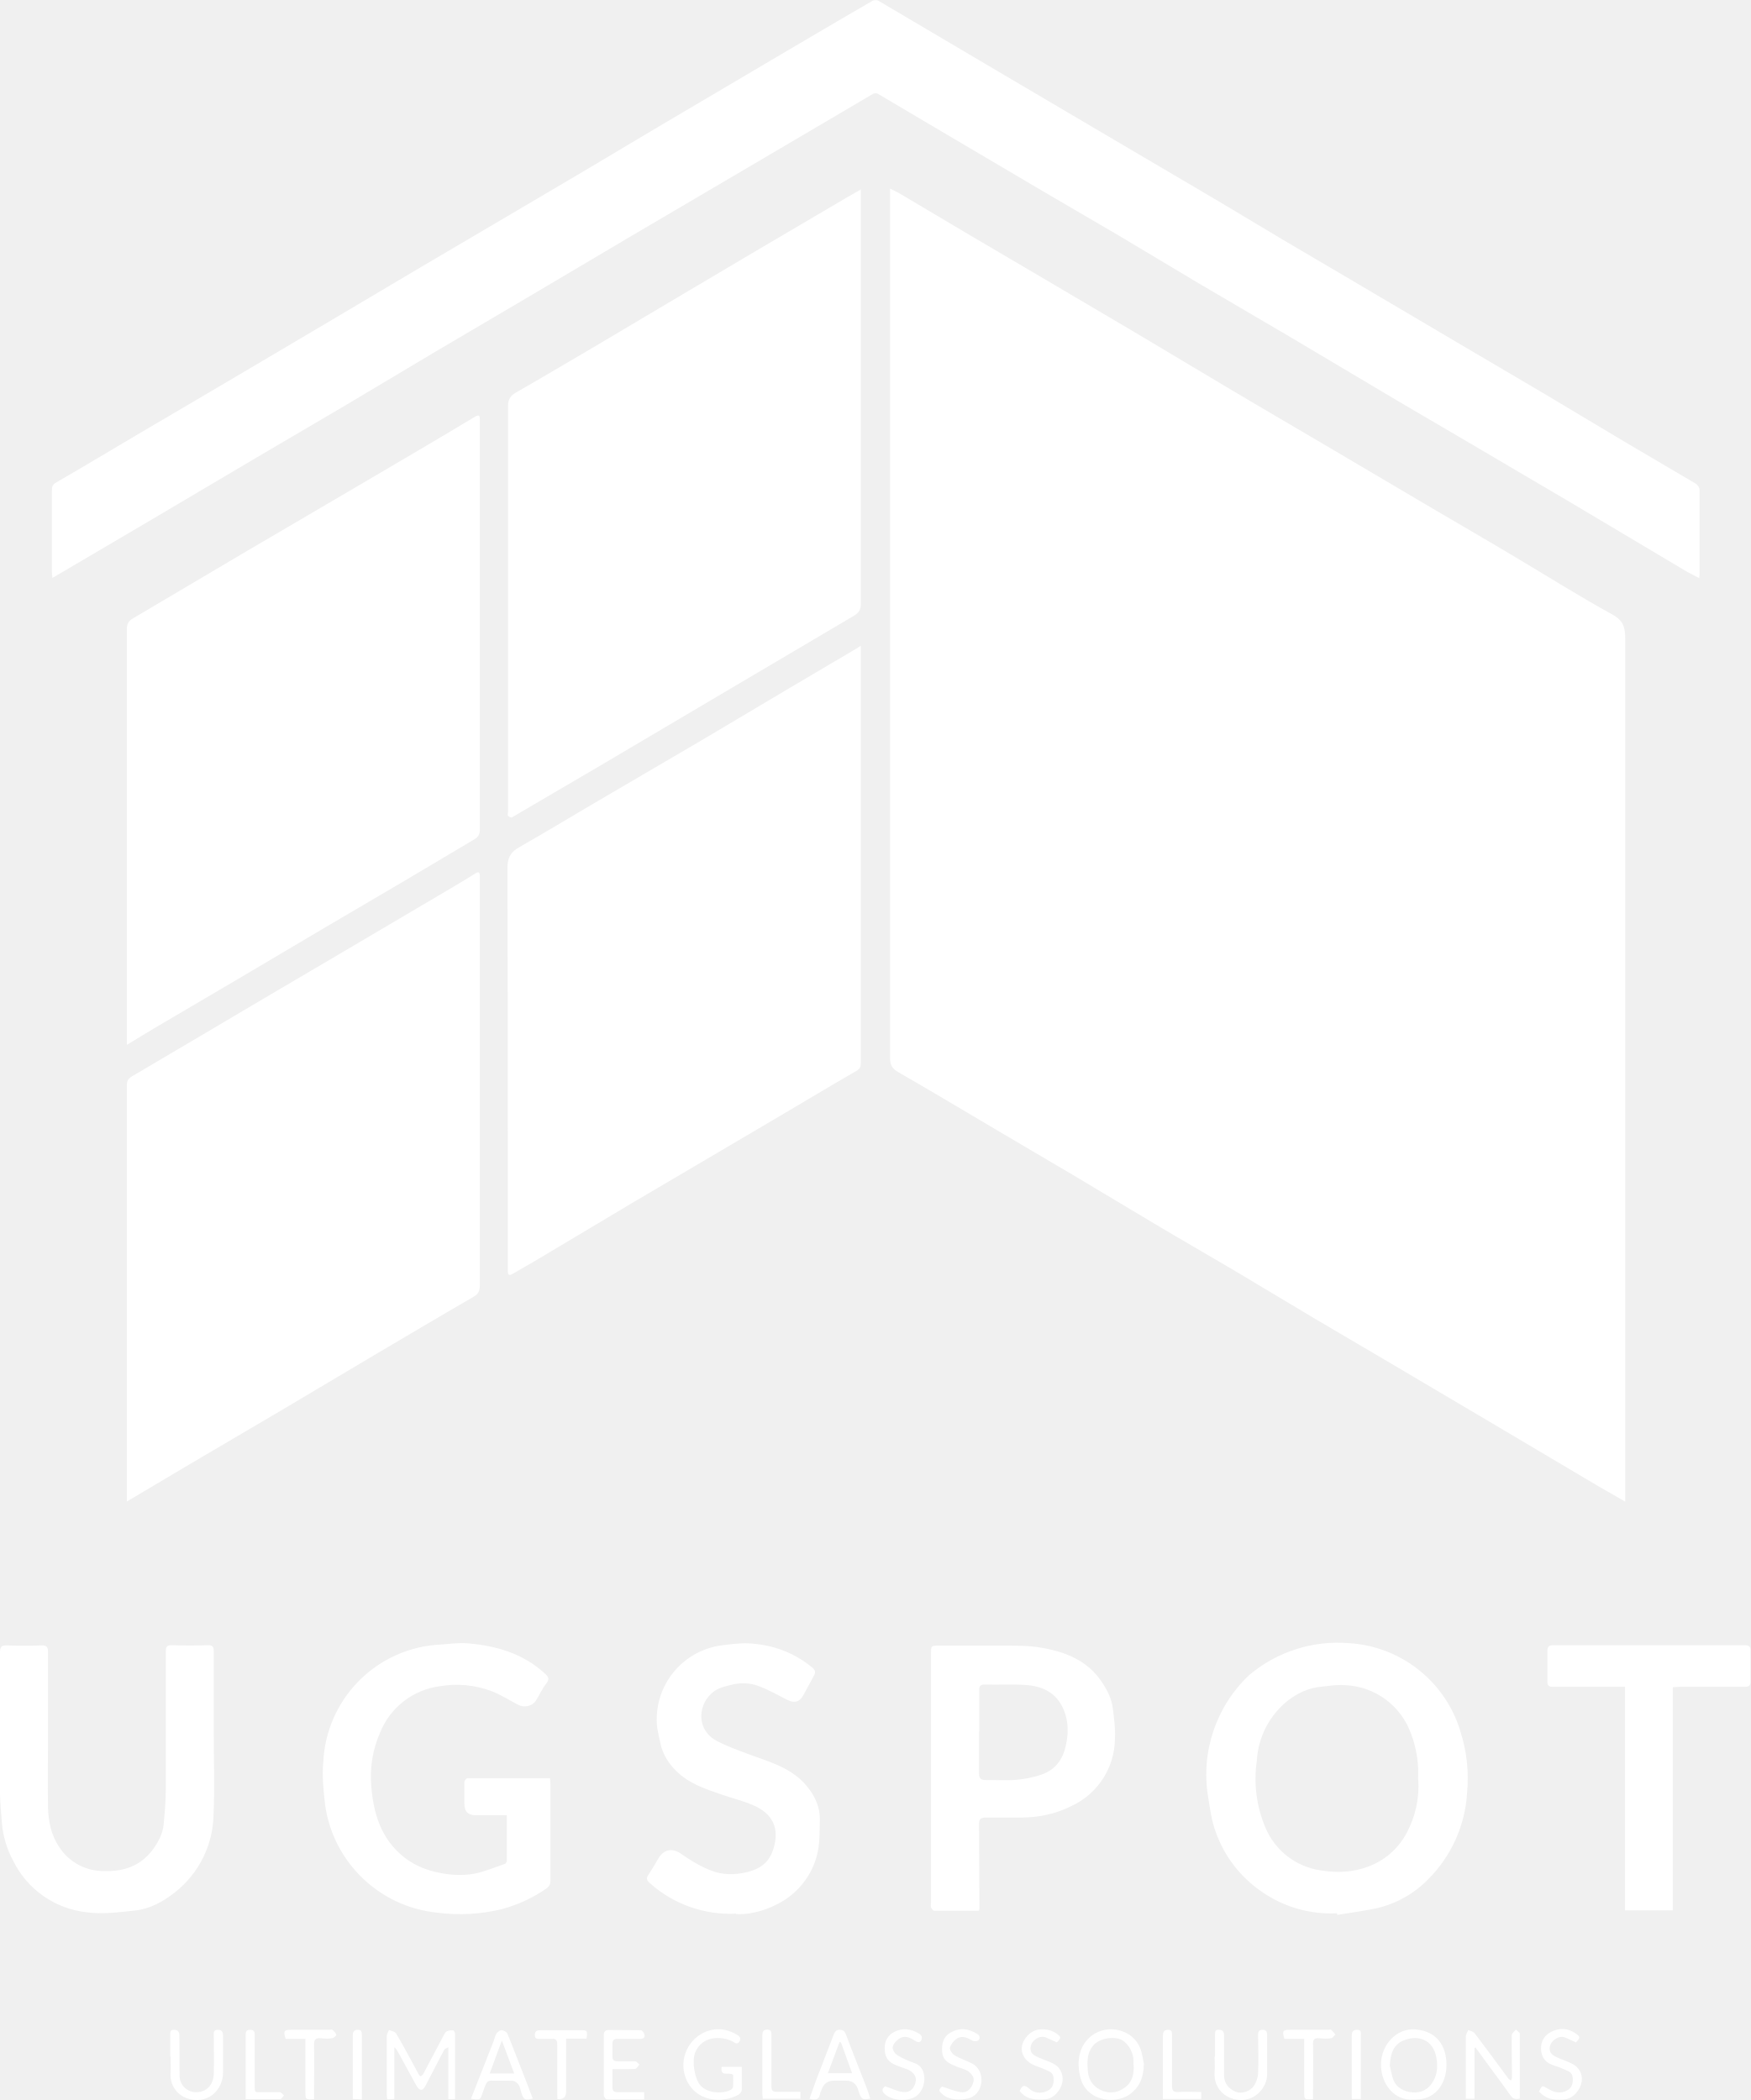
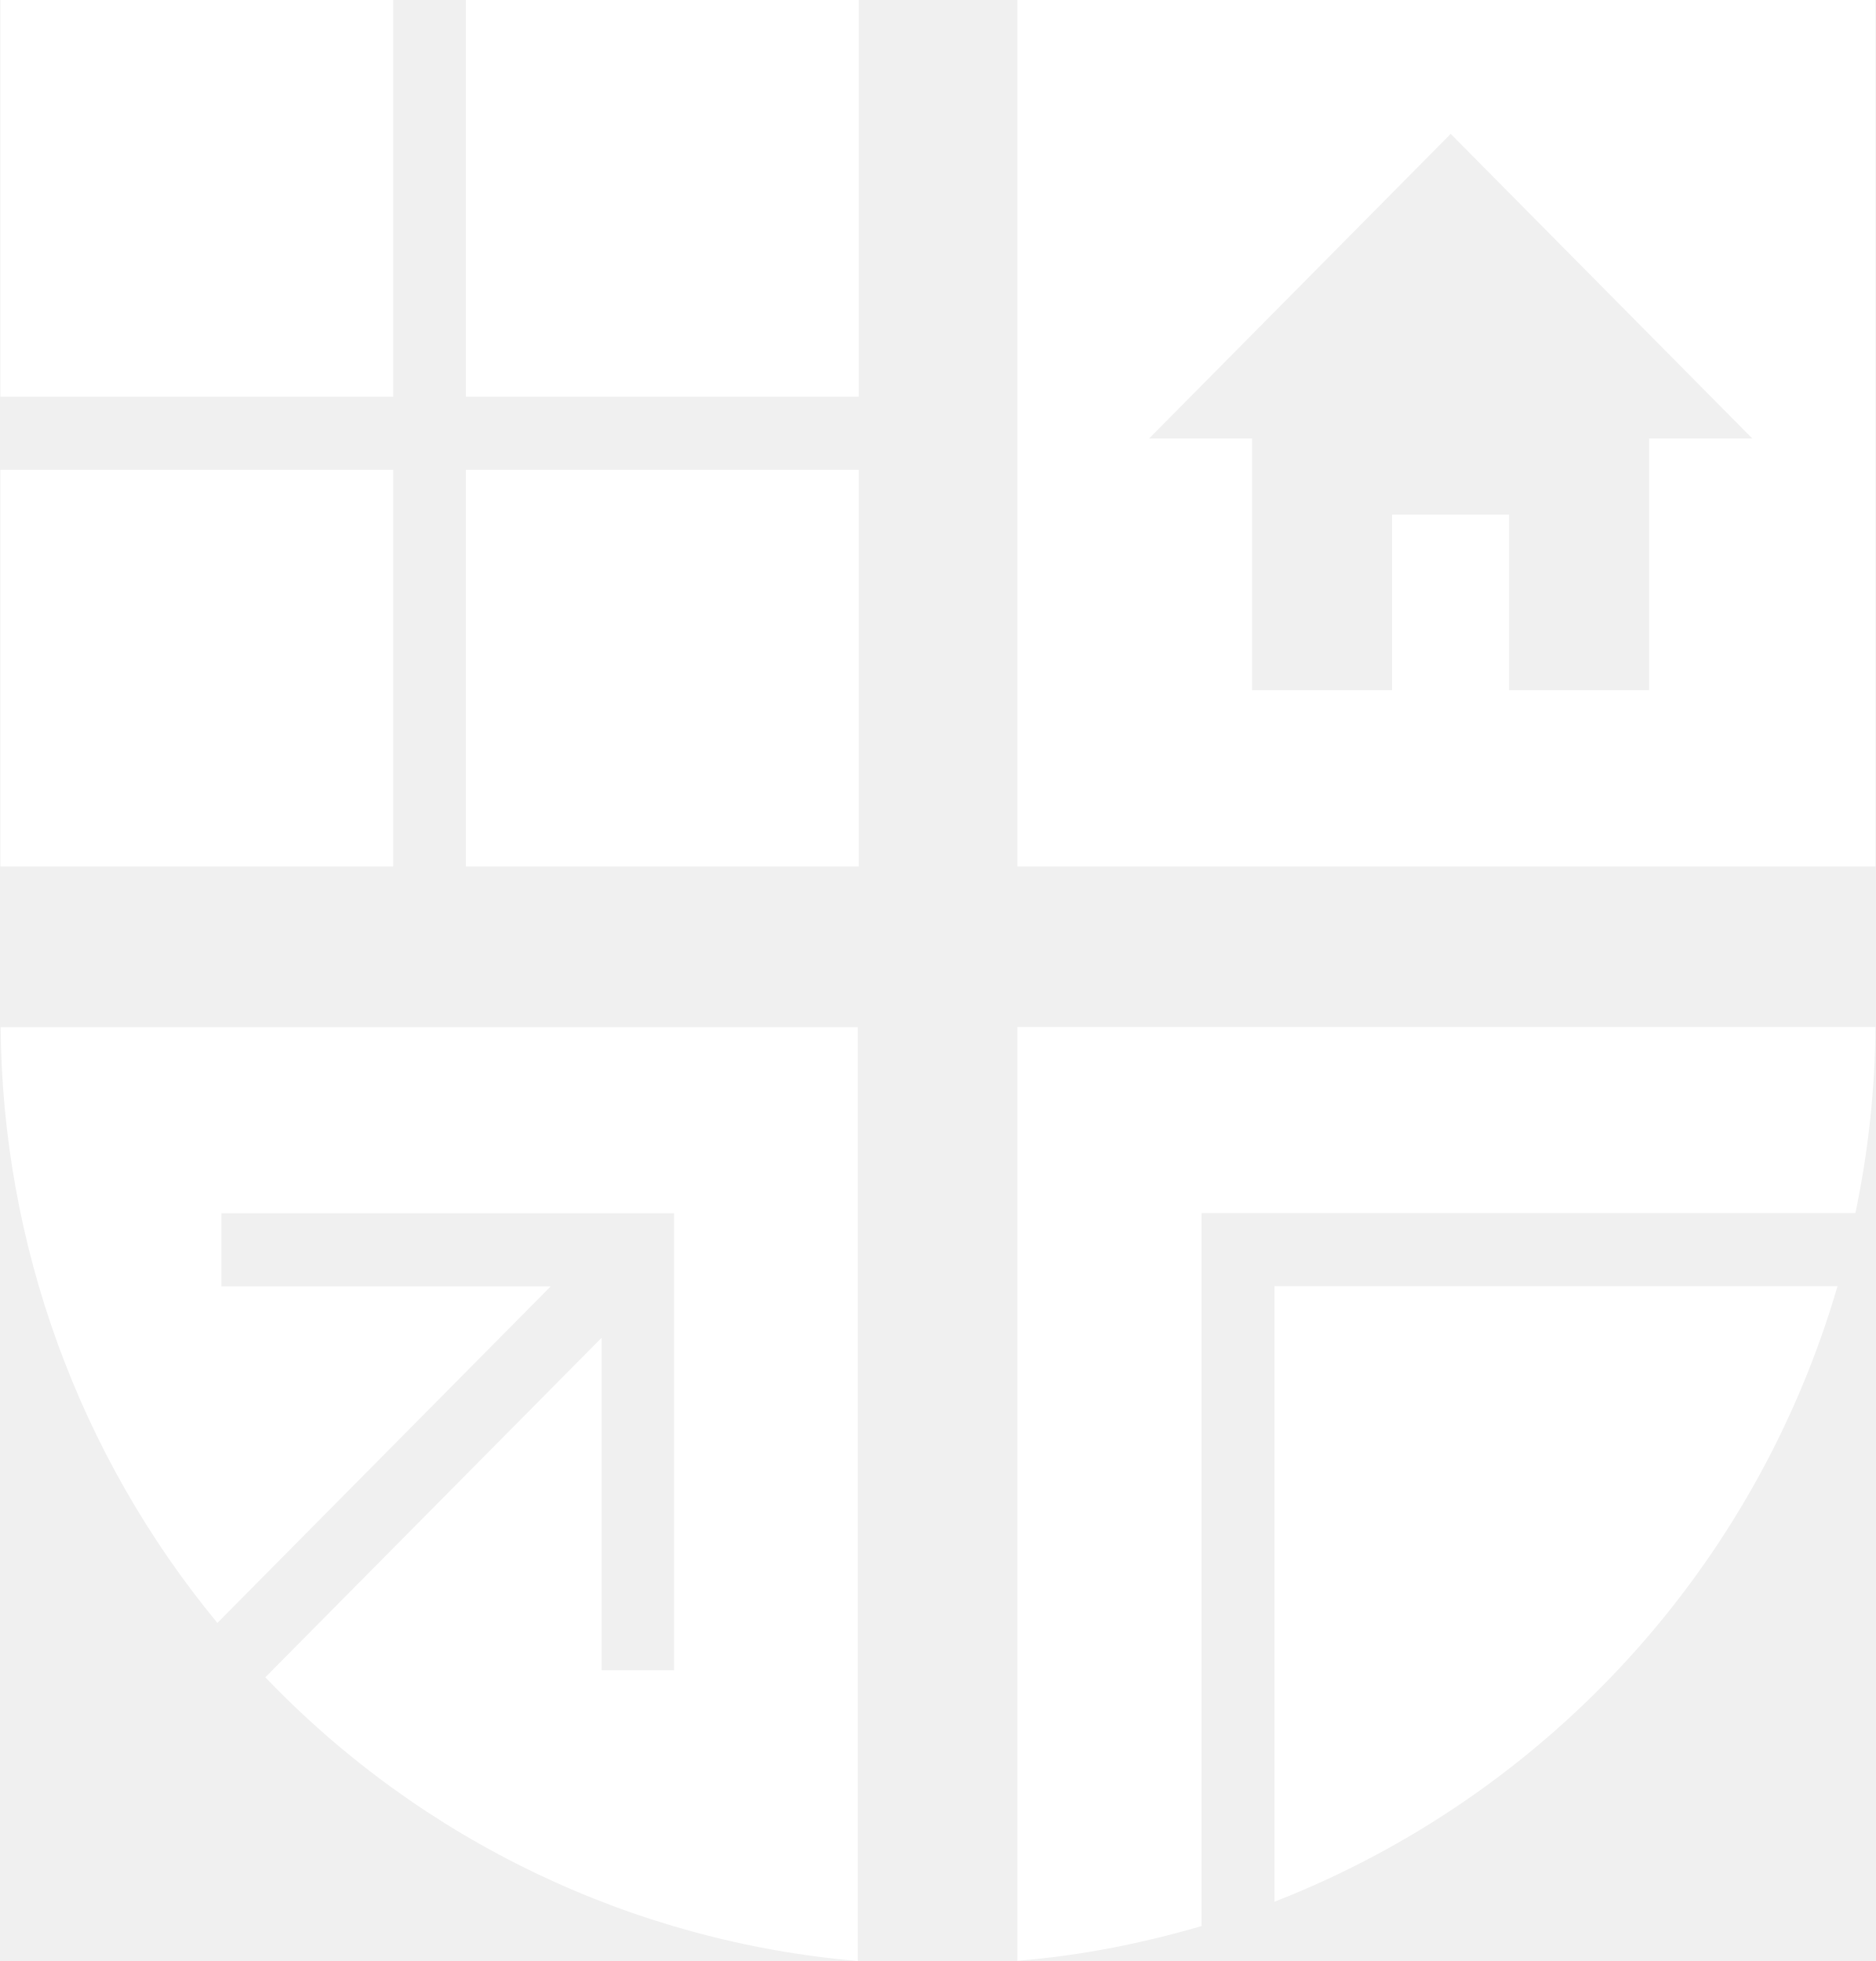
- <svg xmlns="http://www.w3.org/2000/svg" viewBox="0 0 85 102" fill="#ffffff">
-   <path d="m78.91 72.93-1.29-.74-4.74-2.81-4.97-2.94-4.06-2.39-3.88-2.32c-1.32-.78-2.65-1.54-3.97-2.33l-3.88-2.32L48.59 55c-1.66-.98-3.31-1.97-4.98-2.93-.31-.18-.39-.37-.39-.71V9.16l.42.21 3.52 2.09 3.35 1.97 4.56 2.69 4.66 2.78c1.61.96 3.23 1.9 4.84 2.85l4.98 2.94c1.36.8 2.73 1.59 4.08 2.4 1.55.92 3.07 1.88 4.65 2.75.54.29.64.62.64 1.19v41.89Z" />
-   <path d="M2.54 28.06c0-.13-.02-.19-.02-.25v-3.99c0-.17.03-.28.2-.38 1.4-.81 2.78-1.64 4.17-2.46l4.08-2.4 4.79-2.83 4.72-2.8 4.06-2.39 3.85-2.27 3.56-2.12 5.76-3.4c1.55-.91 3.1-1.83 4.66-2.73.07-.04.21-.05.29 0l6.13 3.62 5.6 3.3 4.06 2.39c1.26.74 2.51 1.5 3.77 2.25l3.67 2.16 4.98 2.94 4.06 2.39 3.88 2.32 3.53 2.08c.09.05.19.19.19.29v4.16l-.02.14-.59-.31-5.61-3.34-5.42-3.19c-1.36-.8-2.73-1.59-4.08-2.4l-4.07-2.42-4.55-2.67-3.88-2.32-3.56-2.08-5.39-3.18-2.72-1.61a.28.28 0 0 0-.25 0l-5.74 3.38-6.09 3.58-4.61 2.73-4.77 2.81-4.46 2.66-4.29 2.52-4.97 2.94-4.64 2.73-.29.17Z" />
-   <path d="M6.16 50.75V30.57c0-.26.08-.41.29-.53l5.53-3.27 6.07-3.56c1.67-.98 3.34-1.96 5-2.96.26-.16.25-.01.25.17V40.3c0 .23-.08.36-.27.47l-3.4 2.02-3.88 2.28-4.19 2.48-4.08 2.4-1.32.8ZM41.8 9.18v20.17c0 .28-.11.42-.32.55l-5.74 3.39-6.7 3.96-4.18 2.45c-.04.02-.15-.03-.19-.08-.03-.04 0-.13 0-.19V19.72c0-.33.12-.5.38-.65 1.31-.75 2.6-1.52 3.9-2.28l4.16-2.47 3.41-2.02 4.64-2.73.65-.37ZM6.16 72.94V52.72c0-.21.06-.33.25-.44l3.39-2 3.06-1.81 3.67-2.16 5.39-3.18c.39-.23.78-.46 1.17-.71.14-.09.2-.06.21.1v19.9c0 .26-.06.43-.31.57-1.71.99-3.41 2-5.12 3.01l-4.07 2.42-4.54 2.67-3.1 1.84ZM41.8 31.35v20.24c0 .16 0 .29-.19.41-1.59.92-3.16 1.87-4.75 2.8l-6.18 3.64-4.64 2.77-1.16.67c-.16.09-.22.04-.22-.13v-.17c0-6.47 0-12.95-.02-19.42 0-.54.19-.8.61-1.03 1.4-.8 2.78-1.64 4.17-2.45l4.73-2.77 4.07-2.42 3.37-1.99.2-.13Zm23.12 61.58a5.85 5.85 0 0 1-3.64-1.04 5.88 5.88 0 0 1-2.25-2.92c-.2-.55-.28-1.15-.37-1.73a6.64 6.64 0 0 1 2-5.88 6.67 6.67 0 0 1 4.84-1.55 6.03 6.03 0 0 1 5.45 4.4c.29.94.38 1.91.29 2.88a6.47 6.47 0 0 1-1.9 4.2 5.07 5.07 0 0 1-2.51 1.4c-.63.13-1.27.22-1.9.32v-.09Zm3.94-6.5a5.38 5.38 0 0 0-.33-2.19 3.55 3.55 0 0 0-3.24-2.39c-.38-.03-.78.04-1.17.08-.58.06-1.1.3-1.57.66a4.03 4.03 0 0 0-1.52 2.93 6.07 6.07 0 0 0 .41 3.23 3.44 3.44 0 0 0 2.71 2.1c.75.12 1.52.1 2.27-.18a3.46 3.46 0 0 0 1.88-1.63 4.8 4.8 0 0 0 .57-2.61Zm-44.23 1.74H23.1c-.37 0-.55-.18-.55-.56v-1.05c0-.07.1-.19.15-.19h4.01l.02.32v4.64c0 .17-.04.28-.19.39-.65.46-1.36.78-2.13 1a8.6 8.6 0 0 1-3.19.18 6.12 6.12 0 0 1-5.43-5.21c-.08-.7-.16-1.43-.09-2.13a5.99 5.99 0 0 1 5.39-5.66c.55-.03 1.1-.12 1.64-.08 1.36.12 2.64.48 3.7 1.44.19.17.29.28.09.52-.19.24-.32.54-.49.81-.18.29-.58.37-.88.21-.43-.23-.86-.5-1.31-.67a4.82 4.82 0 0 0-2.47-.23 3.64 3.64 0 0 0-2.92 2.27c-.34.78-.48 1.6-.43 2.45.09 1.41.46 2.7 1.63 3.61.59.46 1.27.68 2 .79.5.07.99.07 1.47-.03.48-.11.94-.3 1.4-.46.04-.01.09-.1.09-.15v-2.21Zm-14.25-3.92c0 1.29.05 2.58-.01 3.87a4.91 4.91 0 0 1-1.87 3.79c-.58.46-1.22.81-1.96.89-.78.08-1.58.19-2.35.08a4.52 4.52 0 0 1-3.55-2.5 4.66 4.66 0 0 1-.55-1.86c-.03-.46-.08-.91-.09-1.37v-6.9c0-.27.09-.34.34-.33.56.02 1.12.02 1.68 0 .24 0 .31.06.31.31v4.1c0 1.15-.02 2.3 0 3.45.02.68.15 1.34.53 1.91a2.56 2.56 0 0 0 2.18 1.19c.95.03 1.77-.23 2.37-1.03.28-.38.5-.79.54-1.27.05-.55.1-1.1.1-1.65v-6.7c0-.25.06-.33.31-.32.58.02 1.16.02 1.74 0 .22 0 .28.07.28.29v4.04Zm37.14 8.56h-2.15c-.06 0-.13-.1-.16-.17-.03-.06 0-.15 0-.22v-12.1c0-.38 0-.39.39-.39h3.23c.59 0 1.2 0 1.78.11 1.14.2 2.19.61 2.89 1.65.27.4.48.82.54 1.3.06.49.13.99.1 1.48a3.63 3.63 0 0 1-2.11 3.25c-.75.38-1.55.55-2.38.56h-1.77c-.25 0-.35.08-.34.33l.02 4.12-.03.07Zm.02-8.71v2.04c0 .22.08.32.31.32.5-.01 1 .03 1.49-.01.43-.04.86-.12 1.27-.27.62-.22.99-.7 1.14-1.37.14-.6.14-1.18-.09-1.75-.35-.85-1.05-1.17-1.88-1.22-.65-.04-1.31 0-1.96-.02-.2 0-.28.07-.27.28v2.01Zm-11.81 8.85a5.85 5.85 0 0 1-4.18-1.49c-.17-.15-.17-.25-.05-.42.16-.24.31-.49.45-.74.27-.48.69-.56 1.12-.26.44.31.92.6 1.42.8.58.24 1.21.24 1.83.08.55-.14.98-.42 1.19-.99.35-.94.14-1.73-.81-2.19-.54-.26-1.14-.39-1.7-.59-.75-.26-1.51-.51-2.11-1.08-.4-.38-.7-.83-.82-1.39-.08-.38-.19-.77-.18-1.15a3.63 3.63 0 0 1 3.21-3.62c.42-.05.84-.11 1.25-.09 1.15.06 2.19.43 3.1 1.18.12.1.17.21.09.36l-.52.96c-.16.3-.39.45-.8.24-.42-.21-.83-.45-1.27-.62a2.15 2.15 0 0 0-1.33-.13c-.32.08-.64.13-.93.33-.8.56-.93 1.85.1 2.41.53.28 1.1.48 1.66.69.93.34 1.9.61 2.61 1.38.46.5.77 1.1.75 1.8-.01.57 0 1.16-.14 1.7a3.7 3.7 0 0 1-1.93 2.37c-.71.37-1.45.51-1.98.48Zm43.19-11.02H75.4c-.19 0-.26-.06-.26-.26V80.2c0-.22.07-.29.29-.29h9.28c.24 0 .3.07.29.3v1.44c0 .2-.05.28-.26.28h-3.15l-.36.02v10.84h-2.32V81.93ZM22.1 101.95l-.33.01v-2.52c-.1.06-.18.07-.2.12l-.9 1.73c-.14.28-.29.29-.45.01l-.87-1.59c-.05-.09-.1-.19-.2-.27v2.51l-.35.02-.02-.25V98.9c0-.1.07-.2.11-.3.12.05.28.07.34.16.31.52.59 1.05.88 1.58l.22.41c.02.04.08.11.09.1.05-.02.1-.06.13-.11l1-1.89c.04-.07.08-.16.15-.19.09-.04.21-.05.31-.04.04 0 .09.12.09.18v3.17Zm49.5-2.45v2.44h-.42v-3.03c0-.11.08-.21.12-.31.1.05.24.07.31.16.52.68 1.03 1.38 1.54 2.07l.11.15c.03.03.08.05.12.07.01-.05.04-.09.04-.14 0-.69-.02-1.37-.01-2.06 0-.09.13-.18.2-.27.07.07.19.14.19.2v3.15c-.2.05-.33.02-.45-.15-.54-.76-1.1-1.5-1.65-2.26-.02-.02-.02-.05-.03-.07l-.08.04Zm-2.98 2.48c-.88.07-1.58-.74-1.56-1.74.02-.93.75-1.72 1.63-1.67 1.07.06 1.55.8 1.55 1.72 0 .92-.54 1.74-1.62 1.69Zm-1.14-1.67.14.59c.11.42.43.63.81.71.41.08.81-.02 1.08-.39.28-.38.32-.81.24-1.28-.16-.89-.9-1.12-1.6-.83-.51.21-.63.68-.66 1.2Zm-11.94-.04c0 .61-.2 1.11-.69 1.46-.73.51-2.09.31-2.38-.8-.22-.81-.06-1.61.56-2.07.77-.57 2.01-.29 2.35.66.09.24.12.5.17.75Zm-.5.03v-.25c-.02-.44-.33-.9-.67-1.01-.44-.14-1.03 0-1.3.33-.28.34-.28.75-.25 1.16.02.44.22.78.6.97.4.2.8.18 1.18-.09.39-.27.47-.67.45-1.11Zm-19.44.48c-.21-.17-.63.14-.56-.39h.98v1.13c0 .07-.08.17-.14.21-.78.46-2.13.39-2.59-.82a1.76 1.76 0 0 1 1.04-2.25c.49-.17.94-.11 1.39.13.16.08.3.19.18.38-.1.16-.22.04-.34-.02-.55-.27-1.47-.27-1.8.54-.17.42-.04 1.26.25 1.6.32.37 1.06.44 1.49.21.05-.03.1-.11.1-.17.01-.2 0-.39 0-.56Zm23.4-.89v-1.05c0-.14 0-.27.2-.25.17.01.24.09.24.27v1.95c0 .38.23.66.59.8.26.1.67-.02.86-.3.11-.17.19-.38.2-.58.03-.62.01-1.24 0-1.87 0-.17.03-.27.22-.27s.22.11.22.27v1.89c0 .63-.54 1.22-1.19 1.25-.83.03-1.42-.58-1.36-1.35.02-.25 0-.51 0-.76Zm-50.73-.01v-1.02c0-.12-.03-.28.18-.27.19 0 .26.11.26.28l.01 1.95a.8.8 0 0 0 .85.8c.48-.02.79-.37.81-.88.02-.62 0-1.24 0-1.86 0-.14-.03-.29.2-.29.19 0 .25.1.25.29v1.83c-.02.63-.47 1.27-1.23 1.29-.81.02-1.36-.58-1.32-1.3.02-.27 0-.55 0-.82Zm21.47.6v.9c0 .19.08.24.26.24h1.28v.35h-1.82c-.05 0-.14-.14-.14-.21v-2.91c0-.18.08-.25.25-.25l1.54.01c.07 0 .16.12.18.2.04.14-.03.22-.2.22h-1.1c-.19 0-.26.07-.25.26v.59c0 .18.07.24.25.24h.85c.07 0 .14.1.21.16-.07.07-.14.21-.22.21-.35.02-.69.01-1.08.01Zm-6.87 1.46 1.09-2.77c.05-.13.07-.27.14-.38.05-.09.17-.18.25-.18.1 0 .25.08.29.17.31.75.59 1.51.89 2.26l.34.89c-.38.1-.44.06-.55-.27-.04-.13-.06-.28-.13-.39-.06-.09-.18-.19-.27-.2-.35-.02-.7 0-1.05-.01-.18-.01-.24.09-.3.22l-.12.33c-.13.4-.13.4-.57.33Zm2.1-1.23-.6-1.6-.59 1.6h1.19Zm17.3 1.22c-.4.08-.46.04-.6-.43-.09-.29-.28-.44-.58-.44h-.58c-.31 0-.51.14-.61.43-.02.07-.07.14-.08.21-.05.31-.24.31-.51.24l.29-.82.85-2.21c.06-.15.11-.34.35-.32.21.02.25.14.31.31.3.81.63 1.61.94 2.42.08.2.14.41.21.62Zm-.89-1.22-.54-1.5-.07-.03-.57 1.52h1.19Zm8.14.85c.11-.29.23-.32.47-.1.22.2.54.24.82.12.29-.12.37-.32.35-.65-.02-.3-.27-.34-.46-.43-.18-.09-.37-.13-.55-.22-.37-.18-.58-.53-.53-.87.06-.4.44-.79.82-.83.29-.03.57 0 .83.17.27.18.28.23.05.45l-.54-.24c-.33-.13-.75.19-.74.54 0 .25.19.34.36.42.27.13.56.2.81.35.32.18.46.6.36.94-.15.49-.53.74-.81.76-.47.03-.91.02-1.25-.41Zm27.02-2.35c-.2-.09-.37-.18-.55-.25-.32-.12-.75.2-.74.55 0 .24.19.34.36.42.26.12.54.2.79.34.35.21.49.59.38.95-.14.46-.52.74-.83.76-.61.03-.85-.03-1.22-.39.16-.32.15-.31.47-.12.27.16.55.23.85.09.28-.13.34-.35.32-.64-.02-.29-.25-.33-.44-.42-.2-.1-.43-.15-.63-.24-.33-.14-.47-.44-.47-.78 0-.35.19-.64.49-.79.4-.2.8-.19 1.18.07.24.16.25.21.03.44Zm-33.57 2.12c.33.11.6.25.88.28.35.04.57-.18.62-.54.04-.24-.16-.48-.47-.58-.2-.07-.41-.14-.6-.23-.33-.16-.45-.43-.44-.8a.83.83 0 0 1 .47-.77c.4-.2.8-.15 1.19.08.15.09.17.2.12.32-.07.15-.2.1-.31.03-.25-.16-.51-.28-.78-.09-.13.09-.28.25-.3.4-.02.12.1.32.22.39.27.17.57.29.87.4.63.23.55 1.26.04 1.6-.39.26-1.14.24-1.53-.12-.19-.17-.05-.3.03-.37Zm2.78.02c.33.1.62.23.92.27.35.05.57-.28.61-.57.03-.21-.21-.47-.48-.55a3.95 3.95 0 0 1-.57-.22c-.27-.12-.46-.3-.48-.62-.03-.39.05-.73.4-.93.43-.25.86-.21 1.29.05.15.09.16.21.08.31-.05.06-.21.07-.29.03-.25-.14-.51-.28-.78-.09a.82.82 0 0 0-.32.42c-.03.1.1.3.21.37.28.17.6.27.89.42.57.32.57 1.25.01 1.59-.34.21-1.11.21-1.44-.08-.23-.2-.24-.23-.05-.41Zm18.02.6c-.43.04-.44.04-.44-.35v-2.57h-.96c-.12-.38-.08-.44.26-.44h1.88s.11-.02.13 0c.08.07.14.16.21.23-.07.06-.13.17-.21.18-.19.03-.39.02-.58 0-.22-.02-.31.05-.3.3.02.77 0 1.54 0 2.32v.32Zm-48.5 0c-.43.04-.44.04-.44-.35v-2.57h-.96c-.12-.37-.08-.44.26-.44h1.88s.11-.02.13 0c.08.07.17.15.19.24.01.04-.12.16-.2.17-.18.03-.37.02-.55 0-.24-.02-.34.05-.33.33.02.76 0 1.53 0 2.29v.32Zm13.21-2.93h-.99v2.58c0 .26-.14.38-.42.36l-.01-.29V99.3c0-.21-.07-.29-.27-.27h-.55c-.13 0-.27.02-.27-.18 0-.21.12-.24.29-.24h1.93c.33 0 .35.02.29.42Zm-16.55 2.95V98.8c0-.16.08-.21.22-.21.17 0 .22.09.22.25v2.29c0 .6-.04.48.49.49h.72c.07 0 .14.1.21.16-.06.06-.13.18-.19.18h-1.66Zm26.94-.36v.33h-1.83l-.02-.21v-2.85c0-.17.02-.29.23-.3.23 0 .21.15.21.3v2.45c0 .21.06.28.27.27h1.15Zm19.45.34h-1.85v-3.06c0-.17.04-.29.23-.3.24-.01.21.15.21.3v2.4c0 .24.06.34.31.32.36-.02.73 0 1.11 0v.34Zm-40.75.02-.44-.02v-3.06c0-.18.04-.29.23-.3.21-.01.21.12.21.27v3.11Zm48.51-.02h-.44v-3.06c0-.19.05-.3.26-.3.23 0 .18.16.18.3v3.06Z" />
+ <svg xmlns="http://www.w3.org/2000/svg" width="88" height="92" viewBox="0 0 88 92">
+   <path fill="#fff" d="M47.74 0v40.65H88V0H47.74Zm29.64 20.57v11.81h-6.57v-8.24h-5.49v8.24h-6.57V20.57h-4.83L68.07 6.28l14.15 14.29h-4.85ZM40.29 0H21.86v18.61h18.43V0ZM18.45 0H.02v18.61h18.43V0Zm21.84 22.04H21.86v18.61h18.43V22.04Zm-21.84 0H.02v18.61h18.43V22.04ZM.03 48.19A44.45 44.45 0 0 0 10.2 76.14l15.64-15.79H10.39v-3.43h21.24v21.44h-3.4v-15.6L12.45 78.69A43.66 43.66 0 0 0 40.25 92V48.19H0h.03Zm56.37 8.72h30.66c.59-2.82.92-5.74.94-8.73H47.74v43.81c2.98-.24 5.87-.82 8.64-1.63V56.92l.02-.02Z" />
+   <path fill="#fff" d="M59.8 60.34v28.88a44.33 44.33 0 0 0 26.42-28.88H59.8Z" />
</svg>
